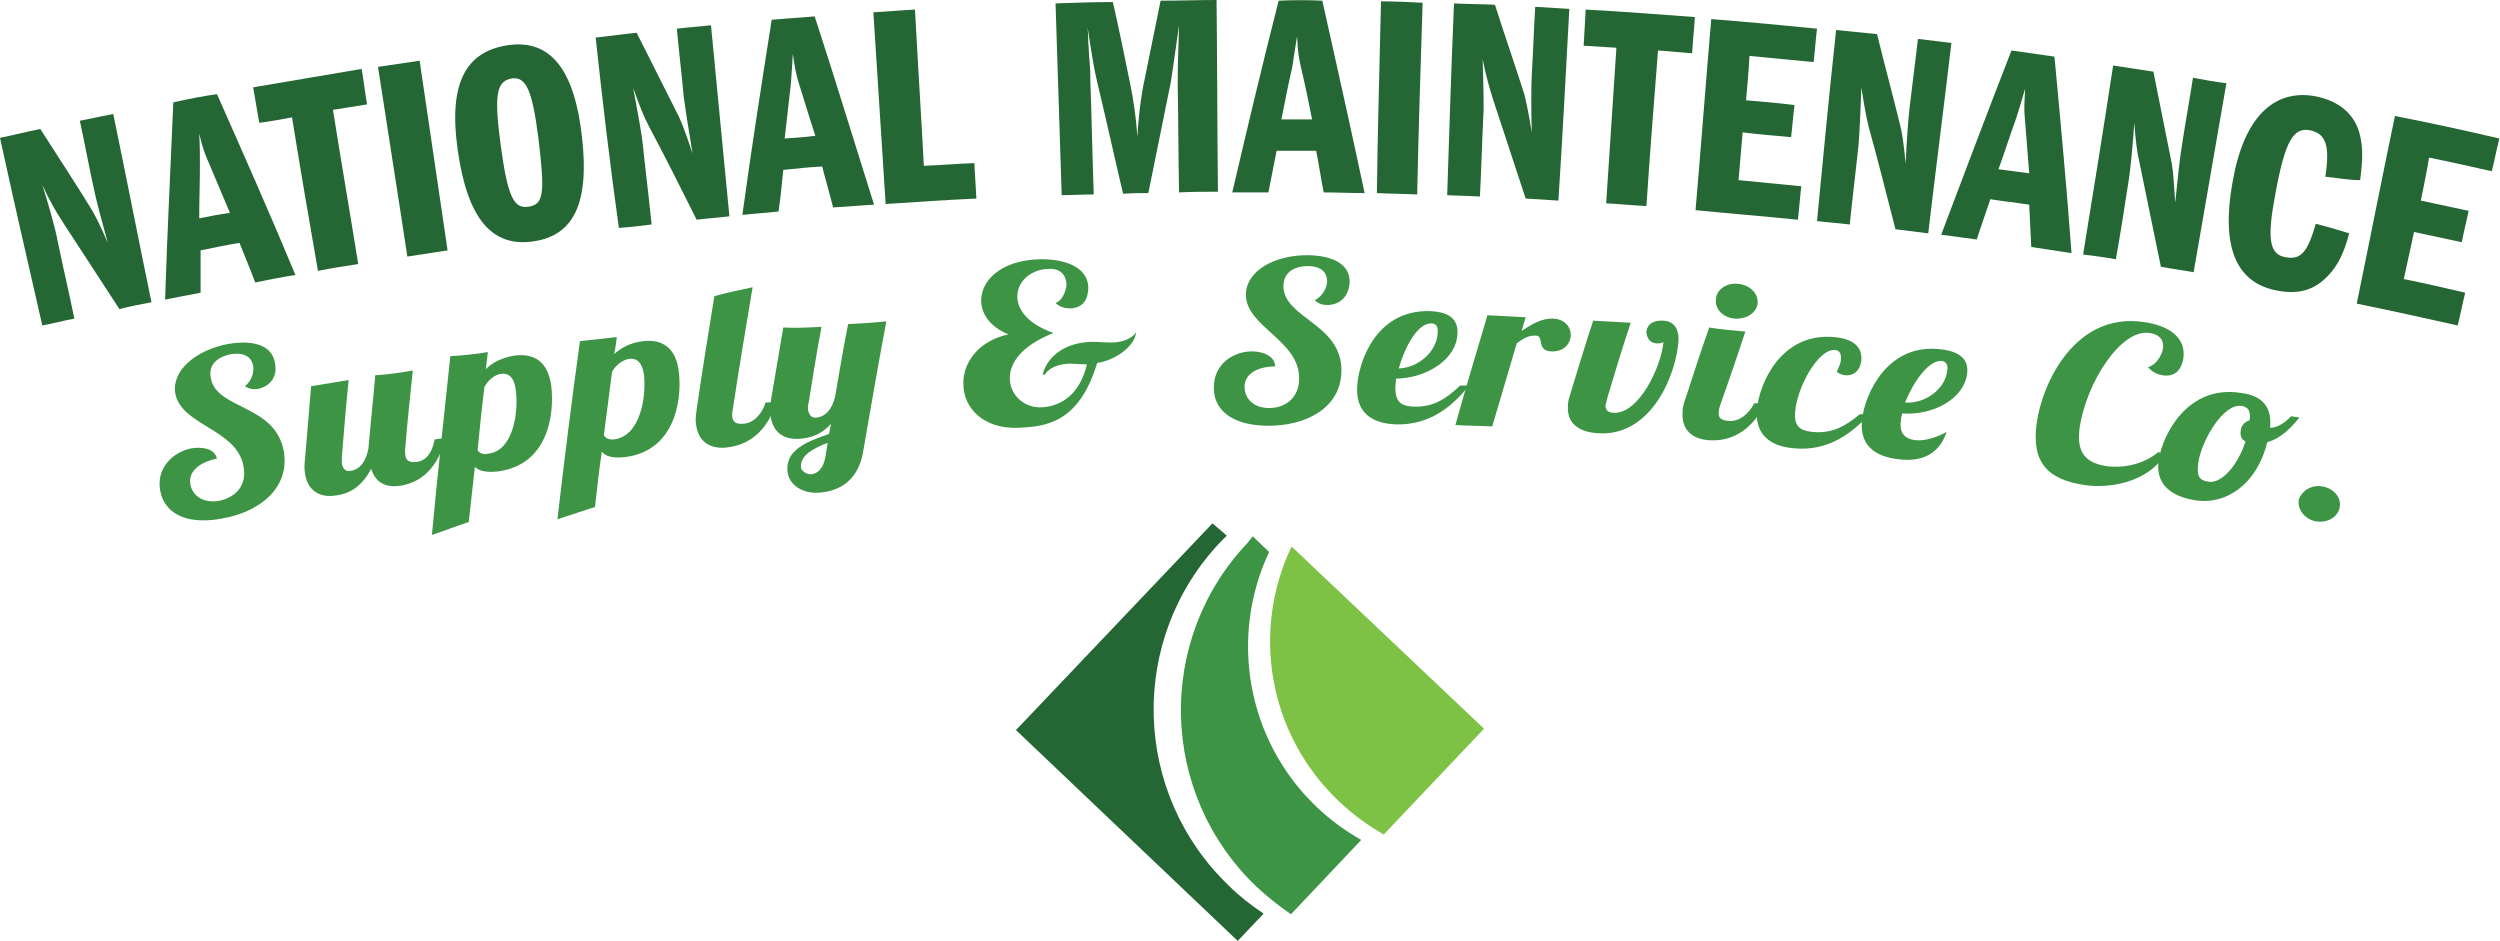
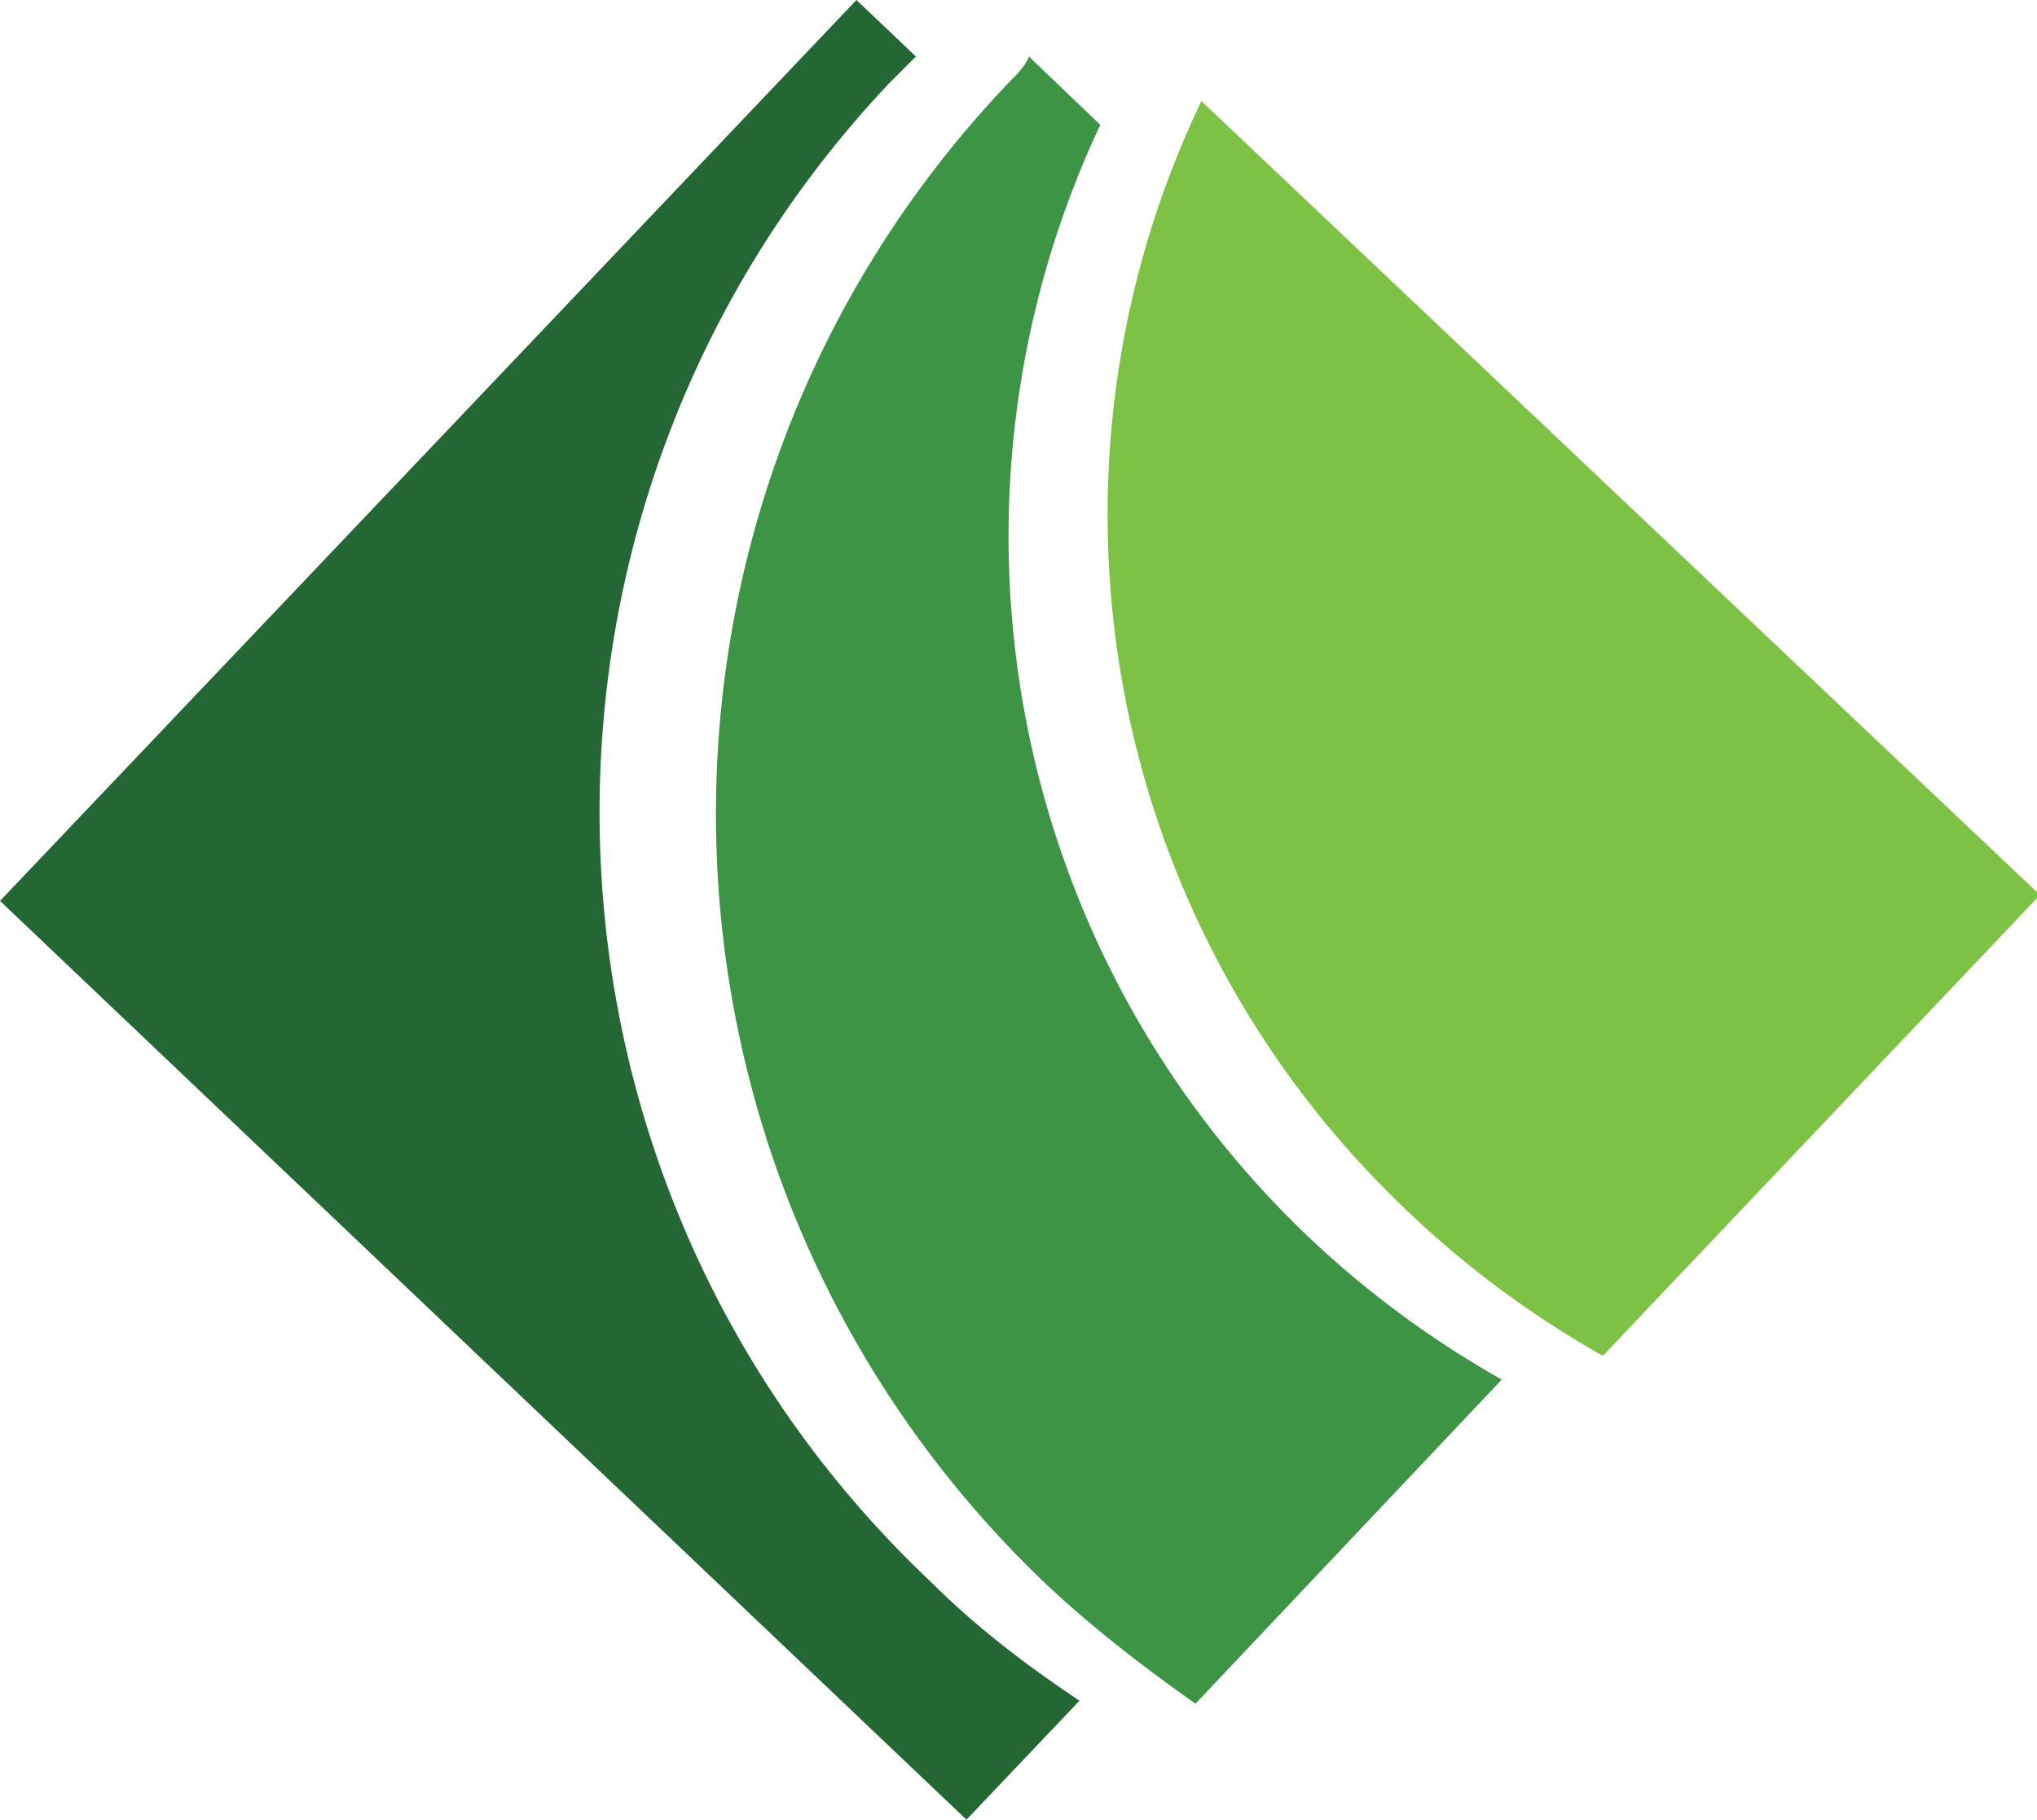
- <svg xmlns="http://www.w3.org/2000/svg" version="1.1" id="Layer_1" x="0px" y="0px" viewBox="0 0 366.4 137.9" enable-background="new 0 0 366.4 137.9" xml:space="preserve">
+ <svg xmlns="http://www.w3.org/2000/svg" version="1.1" id="Layer_1" x="0px" y="0px" viewBox="0 0 68.5 61.2" enable-background="new 0 0 68.5 61.2" xml:space="preserve">
  <g>
-     <path fill="#246734" d="M0,20.2c2-0.4,3.9-0.9,5.9-1.3c2.5,3.9,5,7.7,7.4,11.6c0.6,1,1.3,2.3,2.5,5.1C15,32.7,14,29,13.7,27.4   c-0.7-3.2-1.3-6.5-2-9.7c1.6-0.3,3.3-0.7,4.9-1c1.9,9.2,3.7,18.4,5.6,27.6c-1.6,0.3-3.2,0.6-4.7,1c-2.8-4.3-5.6-8.6-8.4-12.9   c-0.9-1.4-1.8-2.9-2.9-5.3c1,3.1,2,6.8,2.2,8c0.8,3.9,1.7,7.7,2.5,11.6c-1.6,0.3-3.1,0.7-4.7,1C4.1,38.5,2,29.4,0,20.2z" />
-     <path fill="#246734" d="M31.8,13.8c3.9,8.8,7.8,17.6,11.5,26.5c-2,0.3-3.9,0.7-5.9,1.1c-0.7-1.9-1.5-3.8-2.3-5.8   c-1.9,0.3-3.8,0.7-5.7,1.1c0,2.1,0,4.1,0,6.2c-1.7,0.3-3.5,0.7-5.2,1c0.3-9.6,0.8-19.3,1.2-28.9C27.6,14.5,29.7,14.1,31.8,13.8z    M30.7,24.1c-0.7-1.6-1-2.4-1.5-4.5c0.1,1.9,0.1,3.1,0.1,4.5c0,2.6-0.1,5.3-0.1,7.9c1.5-0.3,3-0.6,4.5-0.8   C32.7,28.8,31.7,26.5,30.7,24.1z" />
-     <path fill="#246734" d="M52.5,38.7c-2,0.3-3.9,0.6-5.9,1c-1.3-7.5-2.6-15-3.8-22.5c-1.6,0.3-3.2,0.6-4.8,0.8   c-0.3-1.7-0.6-3.5-0.9-5.2c5.3-0.9,10.6-1.8,15.9-2.7c0.3,1.7,0.5,3.5,0.8,5.2c-1.7,0.3-3.3,0.5-5,0.8C50,23.7,51.3,31.2,52.5,38.7   z" />
-     <path fill="#246734" d="M55.4,9.8c2-0.3,4.1-0.6,6.1-0.9c1.4,9.3,2.7,18.5,4.1,27.8c-2,0.3-3.9,0.6-5.9,0.9   C58.3,28.3,56.8,19,55.4,9.8z" />
-     <path fill="#246734" d="M85.3,20.1c1.1,9.7-1.2,14.5-7.3,15.3c-6,0.8-9.5-3.5-10.9-13.3c-1.4-9.7,1-14.6,7.5-15.5   C80.7,5.8,84.2,10.2,85.3,20.1z M73.4,21.4c1,7.4,1.9,9.2,4,8.9c2.3-0.3,2.5-1.9,1.5-10.1c-0.9-7-1.8-9-3.9-8.7   C72.7,11.9,72.4,14,73.4,21.4z" />
-     <path fill="#246734" d="M87.3,5.5c2-0.2,4-0.5,6-0.7c2.1,4.1,4.1,8.2,6.2,12.3c0.5,1.1,1,2.4,2,5.4c-0.5-3-1.1-6.8-1.3-8.4   c-0.3-3.3-0.7-6.6-1-9.9c1.7-0.2,3.3-0.3,5-0.5c0.9,9.3,1.8,18.7,2.7,28c-1.6,0.2-3.2,0.3-4.8,0.5c-2.3-4.6-4.6-9.2-7-13.7   c-0.8-1.5-1.4-3.1-2.3-5.6c0.6,3.2,1.3,7,1.4,8.2c0.4,3.9,0.9,7.8,1.3,11.8c-1.6,0.2-3.2,0.4-4.8,0.5C89.4,24.1,88.3,14.8,87.3,5.5   z" />
-     <path fill="#246734" d="M119.4,2.4c3,9.2,5.8,18.4,8.7,27.6c-2,0.1-4,0.3-6,0.4c-0.5-2-1.1-4-1.6-6c-1.9,0.1-3.8,0.3-5.7,0.5   c-0.2,2-0.4,4.1-0.7,6.1c-1.8,0.2-3.5,0.3-5.3,0.5c1.3-9.5,2.8-19.1,4.3-28.6C115.2,2.7,117.3,2.6,119.4,2.4z M117.2,12.6   c-0.5-1.6-0.7-2.5-1-4.7c-0.1,1.9-0.2,3.1-0.3,4.5c-0.3,2.6-0.6,5.2-0.9,7.9c1.5-0.1,3-0.2,4.5-0.4C118.7,17.5,118,15.1,117.2,12.6   z" />
-     <path fill="#246734" d="M128,1.8c2-0.1,4.1-0.3,6.1-0.4c0.4,7.6,0.9,15.3,1.3,22.9c2.5-0.1,4.9-0.3,7.4-0.4   c0.1,1.7,0.2,3.5,0.3,5.2c-4.4,0.2-8.8,0.5-13.3,0.8C129.2,20.5,128.6,11.2,128,1.8z" />
-     <path fill="#246734" d="M154.7,0.5c2.8-0.1,5.6-0.2,8.4-0.2c0.9,3.9,1.7,7.9,2.5,11.8c0.5,2.4,0.9,5,1.1,8c0.1-2.5,0.5-6,1.1-8.7   c0.8-3.8,1.5-7.5,2.3-11.3c2.7,0,5.5-0.1,8.2-0.1c0.1,9.4,0.1,18.7,0.2,28.1c-1.9,0-3.8,0-5.7,0.1c-0.1-5.3-0.1-10.7-0.2-16   c0-1.7,0-2.1,0.2-8.5c-0.8,5.8-1.1,7.6-1.2,8.3c-1.1,5.4-2.2,10.9-3.3,16.3c-1.2,0-2.5,0-3.7,0.1c-1.3-5.5-2.5-11-3.8-16.4   c-0.4-1.7-0.7-3.3-1.4-8c0.1,1.2,0.1,2,0.1,2.3c0.1,1,0.1,2,0.2,2.9c0.1,1,0.1,1.9,0.1,2.6c0.2,5.6,0.3,11.1,0.5,16.7   c-1.6,0-3.1,0.1-4.7,0.1C155.3,19.2,155,9.8,154.7,0.5z" />
-     <path fill="#246734" d="M193.8,0.1c2.1,9.4,4.2,18.8,6.2,28.2c-2,0-4-0.1-6-0.1c-0.4-2-0.7-4.1-1.1-6.1c-1.9,0-3.8,0-5.8,0   c-0.4,2-0.8,4-1.2,6.1c-1.8,0-3.5,0-5.3,0c2.2-9.4,4.4-18.7,6.8-28.1C189.5,0,191.7,0,193.8,0.1z M190.7,10   c-0.4-1.7-0.5-2.6-0.6-4.7c-0.3,1.9-0.5,3.1-0.7,4.5c-0.6,2.6-1.1,5.2-1.6,7.7c1.5,0,3,0,4.5,0C191.8,15,191.3,12.5,190.7,10z" />
-     <path fill="#246734" d="M202.4,0.2c2,0,4.1,0.1,6.1,0.2c-0.3,9.4-0.6,18.7-0.8,28.1c-2-0.1-4-0.1-5.9-0.2   C201.9,18.9,202.2,9.6,202.4,0.2z" />
-     <path fill="#246734" d="M213.1,0.5c2,0.1,4,0.1,6,0.2c1.4,4.4,2.9,8.7,4.3,13.1c0.3,1.2,0.6,2.6,1.1,5.6c-0.1-3-0.1-6.9,0-8.5   c0.2-3.3,0.3-6.6,0.5-9.9c1.7,0.1,3.3,0.2,5,0.3c-0.5,9.4-1,18.7-1.6,28.1c-1.6-0.1-3.2-0.2-4.8-0.3c-1.6-4.9-3.2-9.7-4.8-14.6   c-0.5-1.6-1-3.3-1.5-5.8c0.1,3.3,0.2,7.1,0.1,8.3c-0.2,3.9-0.3,7.9-0.5,11.8c-1.6-0.1-3.2-0.1-4.8-0.2   C212.4,19.2,212.7,9.9,213.1,0.5z" />
-     <path fill="#246734" d="M241.3,30.2c-2-0.1-3.9-0.3-5.9-0.4c0.5-7.6,1-15.2,1.5-22.8c-1.6-0.1-3.2-0.2-4.8-0.3   c0.1-1.8,0.2-3.5,0.3-5.3c5.4,0.3,10.7,0.7,16,1.1c-0.1,1.8-0.3,3.5-0.4,5.3c-1.7-0.1-3.3-0.3-5-0.4   C242.4,15,241.8,22.6,241.3,30.2z" />
-     <path fill="#246734" d="M255.9,14.7c2.4,0.2,4.8,0.4,7.1,0.7c-0.2,1.6-0.3,3.1-0.5,4.7c-2.4-0.2-4.7-0.4-7.1-0.7   c-0.2,2.3-0.4,4.7-0.6,7c3.1,0.3,6.1,0.6,9.2,0.9c-0.2,1.6-0.3,3.3-0.5,4.9c-5-0.5-10-0.9-15-1.4c0.8-9.3,1.5-18.7,2.3-28   c5.2,0.4,10.4,0.9,15.5,1.4c-0.2,1.6-0.3,3.3-0.5,4.9c-3.1-0.3-6.2-0.6-9.4-0.9C256.3,10.3,256.1,12.5,255.9,14.7z" />
-     <path fill="#246734" d="M269.1,4.4c2,0.2,4,0.4,6,0.6c1.1,4.5,2.3,8.9,3.4,13.4c0.3,1.2,0.5,2.6,0.8,5.6c0.1-3,0.4-6.9,0.6-8.5   c0.4-3.3,0.8-6.6,1.2-9.8c1.6,0.2,3.3,0.4,4.9,0.6c-1.1,9.3-2.3,18.6-3.4,27.9c-1.6-0.2-3.2-0.4-4.8-0.6c-1.3-5-2.5-9.9-3.9-14.9   c-0.4-1.6-0.7-3.3-1.1-5.9c-0.1,3.3-0.3,7.1-0.4,8.3c-0.4,3.9-0.9,7.8-1.3,11.8c-1.6-0.2-3.2-0.3-4.8-0.5   C267.2,23,268.1,13.7,269.1,4.4z" />
-     <path fill="#246734" d="M301.1,8.3c0.9,9.6,1.8,19.2,2.5,28.8c-2-0.3-4-0.6-5.9-0.9c-0.1-2.1-0.2-4.1-0.3-6.2   c-1.9-0.3-3.8-0.5-5.7-0.8c-0.7,2-1.3,3.9-2,5.9c-1.7-0.2-3.5-0.5-5.2-0.7c3.4-9,6.8-18,10.3-27C296.9,7.7,299,8,301.1,8.3z    M296.8,17.8c-0.2-1.7-0.1-2.6,0-4.8c-0.5,1.8-0.9,3-1.3,4.3c-0.9,2.5-1.7,5-2.6,7.5c1.5,0.2,3,0.4,4.5,0.6   C297.2,22.9,297,20.3,296.8,17.8z" />
-     <path fill="#246734" d="M309.7,9.6c2,0.3,4,0.6,5.9,0.9c0.9,4.5,1.8,9,2.7,13.5c0.2,1.2,0.3,2.6,0.5,5.7c0.3-3,0.7-6.8,1-8.5   c0.5-3.3,1.1-6.5,1.6-9.8c1.6,0.3,3.3,0.6,4.9,0.8c-1.6,9.2-3.2,18.5-4.8,27.7c-1.6-0.3-3.2-0.5-4.8-0.8c-1-5-2.1-10.1-3.1-15.1   c-0.4-1.6-0.6-3.4-0.8-6c-0.2,3.2-0.6,7.1-0.8,8.3c-0.6,3.9-1.2,7.8-1.9,11.7c-1.6-0.3-3.2-0.5-4.8-0.7   C306.8,28.1,308.3,18.8,309.7,9.6z" />
-     <path fill="#246734" d="M340.8,25.9c0.7-4.5,0.1-6.3-2.2-6.8c-2.5-0.5-3.7,1.6-5.1,9.2c-1.3,6.8-0.9,9,1.5,9.4   c2.2,0.4,3.2-0.7,4.4-4.9c1.6,0.4,3.3,0.9,4.9,1.4c-0.8,3-1.7,4.7-3,6.1c-2,2.2-4.4,2.9-7.5,2.3c-6.1-1.1-8.3-6.4-6.6-15.9   c1.6-9.3,5.9-13.7,12.1-12.6c3.6,0.7,5.9,2.7,6.6,5.8c0.4,1.7,0.4,3.5,0,6.5C344.4,26.4,342.6,26.1,340.8,25.9z" />
-     <path fill="#246734" d="M354.8,29.4c2.3,0.5,4.7,1,7,1.5c-0.3,1.5-0.7,3-1,4.6c-2.3-0.5-4.7-1-7-1.5c-0.5,2.3-1,4.6-1.5,6.9   c3,0.6,6,1.3,9,2c-0.4,1.6-0.7,3.2-1.1,4.8c-4.9-1.1-9.9-2.2-14.8-3.2c1.9-9.2,3.7-18.4,5.6-27.5c5.1,1,10.2,2.1,15.3,3.3   c-0.4,1.6-0.7,3.2-1.1,4.8c-3.1-0.7-6.2-1.4-9.2-2C355.7,25.1,355.2,27.3,354.8,29.4z" />
-   </g>
+ </g>
  <g>
-     <path fill="#3C9444" d="M37.8,57c-0.7,0.1-1.3,0-1.9-0.4c0.9-0.7,1.4-2,1.2-3c-0.2-1.1-1.1-2-3.2-1.7c-2.1,0.4-3.4,1.6-3,3.5   c0.8,4.7,9.5,3.8,10.7,10.8c0.9,5.4-3.7,8.9-9.1,9.8c-4.2,0.8-8.2-0.1-9-4c-0.7-3.4,1.9-5.8,4.6-6.3c1.3-0.2,3.3-0.1,3.7,1.5   c-2,0.4-4.3,1.6-3.9,3.8c0.3,1.6,1.8,2.8,4.2,2.4c2.5-0.5,4.1-2.3,3.6-5c-0.9-5.5-9.1-6-10-10.7c-0.6-3.3,2.9-6.4,7.8-7.3   c1.8-0.3,6.2-0.7,6.8,2.8C40.7,55.1,39.7,56.6,37.8,57z" />
-     <path fill="#3C9444" d="M60.5,54.3c-0.4,3.8-0.8,7.6-1.1,11.3c-0.1,0.4,0,0.8,0,1.1c0.1,0.9,0.7,1.1,1.7,1c1.5-0.2,2.3-1.6,2.6-3.3   c0.5-0.1,1.1-0.1,1.6-0.2c-1.4,5.5-4.7,6.7-6.7,7c-2.1,0.3-3.6-0.5-4.2-2.5c-1.5,2.9-3.5,3.7-5.1,3.9c-2.2,0.4-4.2-0.5-4.6-3.2   c-0.1-0.6-0.1-1.3,0-2.1c0.3-3.6,0.6-7.1,0.9-10.7c1.8-0.3,3.7-0.6,5.5-0.9c-0.4,3.8-0.7,7.6-1,11.3c0,0.3,0,0.6,0,0.9   c0.1,0.7,0.5,1.3,1.3,1.1c1.5-0.2,2.3-1.6,2.6-3.3c0.3-3.6,0.7-7.1,1-10.7C56.9,54.9,58.7,54.6,60.5,54.3z" />
-     <path fill="#3C9444" d="M71.5,51.6c-0.1,0.8-0.2,1.7-0.3,2.5c1-1,2.4-1.7,4.3-2c2.6-0.3,4.8,0.7,5.3,4.5c0.5,4.4-0.6,11.6-7.9,12.5   c-1.9,0.2-2.9-0.2-3.3-0.7c-0.3,2.7-0.6,5.4-0.9,8.1c-1.8,0.6-3.6,1.3-5.4,1.9c0.8-8.7,1.8-17.5,2.7-26.2   C67.8,52.1,69.7,51.9,71.5,51.6z M75.6,57.2c-0.3-2.5-1.6-2.5-2.2-2.4c-0.8,0.1-1.8,0.8-2.4,1.9c-0.4,3.1-0.7,6.2-1,9.3   c0.2,0.3,0.7,0.7,1.5,0.5C75.3,66.1,76,60.3,75.6,57.2z" />
-     <path fill="#3C9444" d="M90.4,49.4c-0.1,0.8-0.2,1.7-0.4,2.5c1-0.9,2.4-1.7,4.3-1.9c2.6-0.3,4.8,0.8,5.2,4.6   C100,59,98.7,66.2,91.5,67c-1.9,0.2-2.8-0.2-3.3-0.8c-0.4,2.7-0.7,5.4-1,8.1c-1.8,0.6-3.7,1.2-5.5,1.8c1-8.7,2.1-17.4,3.3-26.1   C86.7,49.8,88.6,49.6,90.4,49.4z M94.4,55.1c-0.3-2.5-1.5-2.6-2.2-2.5c-0.8,0.1-1.9,0.8-2.5,1.9c-0.4,3.1-0.8,6.2-1.2,9.3   c0.2,0.3,0.6,0.7,1.5,0.6C93.9,63.9,94.7,58.1,94.4,55.1z" />
-     <path fill="#3C9444" d="M110.3,42.1c-1,6-2,11.9-2.9,17.9c-0.1,0.4-0.1,0.8-0.1,1c0.1,0.9,0.6,1.2,1.7,1.1c1.5-0.1,2.7-1.5,3.2-3.1   c0.5,0,1.1-0.1,1.6-0.1c-1.7,5.5-5.4,6.5-7.4,6.7c-2.3,0.2-4.1-0.8-4.4-3.5c-0.1-0.6,0-1.3,0.1-2.1c0.8-5.5,1.7-11.1,2.6-16.6   C106.5,42.9,108.4,42.5,110.3,42.1z" />
-     <path fill="#3C9444" d="M120.4,47.9c-0.7,3.7-1.3,7.5-1.9,11.2c-0.1,0.3-0.1,0.6-0.1,0.8c0.1,0.7,0.4,1.4,1.2,1.3   c1.5-0.1,2.4-1.4,2.8-3.1c0.6-3.5,1.2-7.1,1.9-10.6c1.9-0.1,3.7-0.2,5.6-0.4c-1.2,6.4-2.3,12.7-3.4,19.1c-0.8,4.7-4,5.8-6.4,6   c-2.3,0.2-4.5-1-4.7-3.2c-0.2-3,2.6-4.2,6.1-5.4c0.1-0.5,0.2-1,0.3-1.5c-1.5,1.7-3.2,2.1-4.5,2.2c-2.3,0.2-4.1-0.8-4.4-3.6   c-0.1-0.6,0-1.3,0.1-2.1c0.6-3.5,1.2-7.1,1.8-10.6C116.7,48.1,118.5,48,120.4,47.9z M119,69.5c0.7-0.1,1.7-0.7,2-2.7   c0.1-0.6,0.2-1.3,0.3-1.9c-2.3,0.9-4.1,1.9-3.9,3.7C117.5,69,118.2,69.6,119,69.5z" />
-     <path fill="#3C9444" d="M166.5,48.6c0,1.8-2.6,4.1-5.7,4.6c-2.7,9-7.8,9.3-11.5,9.5c-5.2,0.2-8-2.9-8.1-6.2c-0.2-3.1,2-6.5,6.6-7.5   c-2.7-1.1-3.9-2.9-4-4.8c-0.1-3,2.8-6,8.4-6.2c3.6-0.1,7.2,1,7.3,4.1c0,1.7-0.7,3-2.6,3.1c-0.6,0-1.5-0.1-2.2-0.8   c1-0.3,1.6-1.9,1.6-2.7c0-0.5-0.2-2.4-2.6-2.3c-2.8,0.1-4.7,2-4.6,4.2c0.1,1.9,1.6,3.9,5.3,5.2c-4.8,1.9-6.5,4.5-6.4,6.8   c0.1,2.4,2.2,4.2,4.6,4.1c2.6-0.1,5.6-1.6,6.7-6.3c-1,0-1.8-0.1-2.7-0.1c-1.6,0.1-2.8,0.6-3.5,1.6c-0.1,0-0.2,0-0.3,0   c0.7-2.7,3.3-4.7,7.2-4.8c1.1,0,2,0.1,2.9,0.1c1.4,0,3-0.5,3.6-1.5C166.4,48.6,166.4,48.6,166.5,48.6z" />
-     <path fill="#3C9444" d="M194.5,44.7c-0.7,0-1.3-0.2-1.8-0.7c1-0.5,1.8-1.7,1.8-2.8c0-1.1-0.7-2.2-2.8-2.2c-2.1,0-3.6,1-3.6,2.9   c0,4.8,8.6,5.5,8.5,12.5c-0.1,5.5-5.3,8-10.7,8c-4.3,0-8-1.6-8-5.6c0-3.5,2.9-5.3,5.6-5.3c1.3,0,3.3,0.5,3.4,2.2   c-2.1,0-4.5,0.8-4.5,3c0,1.6,1.2,3.1,3.6,3.1c2.5,0,4.4-1.6,4.4-4.3c0.1-5.6-7.8-7.6-7.8-12.3c0-3.4,4-5.8,9-5.8   c1.8,0,6.3,0.4,6.2,4C197.7,43.3,196.5,44.7,194.5,44.7z" />
-     <path fill="#3C9444" d="M207.2,59.6c3,0.1,4.9-1.3,6.8-3.1c0.4,0,0.9,0,1.3,0c-2.3,2.9-5.6,5.8-10.6,5.7c-3.5-0.1-5.9-1.6-5.8-5.3   c0.1-3.7,2.7-11.5,10.6-11.3c3.4,0.1,4.2,1.6,4.1,3.3c-0.1,3.7-4.4,6.5-9,6.6c0,0.5-0.1,0.9-0.1,1.3   C204.5,59,205.4,59.5,207.2,59.6z M209.8,47.4c-2-0.1-3.9,3.4-4.8,6.6c2.9-0.1,5.6-2.5,5.7-5.2C210.8,47.9,210.5,47.4,209.8,47.4z" />
-     <path fill="#3C9444" d="M223.6,46.5c-0.2,0.7-0.4,1.3-0.6,2c1.4-0.9,2.9-1.9,4.7-1.8c1.7,0.1,2.6,1.3,2.5,2.6   c-0.1,1.1-1,2.3-2.9,2.2c-2.1-0.1-1-2.2-2.1-2.3c-1.2-0.1-1.9,0.4-2.9,1.1c-1.2,4.1-2.4,8.1-3.6,12.2c-1.8-0.1-3.6-0.1-5.4-0.2   c1.5-5.4,3.1-10.7,4.7-16.1C219.9,46.3,221.7,46.4,223.6,46.5z" />
-     <path fill="#3C9444" d="M246,50c-0.4,5.2-4.1,14-11.8,13.5c-2.9-0.2-4.6-1.5-4.4-4.1c0-0.4,0.1-0.9,0.3-1.5   c1.1-3.6,2.2-7.3,3.4-10.9c1.8,0.1,3.7,0.2,5.5,0.3c-1.2,3.6-2.3,7.2-3.4,10.9c-0.1,0.4-0.2,0.9-0.3,1.2c0,0.6,0.3,1.1,1.2,1.1   c3.7,0.2,7-6.8,7.3-10.4c-0.1,0.2-0.9,0.3-1.2,0.2c-0.9-0.1-1.3-1-1.3-1.7c0.1-1,0.9-1.7,2.5-1.6C245.6,47.1,246.1,48.6,246,50z" />
-     <path fill="#3C9444" d="M255.8,48.6c-1.2,3.6-2.4,7.2-3.7,10.8c-0.1,0.4-0.2,0.7-0.2,1c-0.1,0.9,0.4,1.2,1.5,1.3   c1.5,0.1,2.9-1,3.7-2.6c0.5,0,1.1,0.1,1.6,0.1c-2.6,5.1-6.4,5.5-8.4,5.3c-2.3-0.2-3.9-1.5-3.7-4.2c0-0.6,0.2-1.3,0.5-2.1   c1.1-3.4,2.2-6.8,3.4-10.2C252.2,48.3,254,48.4,255.8,48.6z M254.7,41.6c1.7,0.1,3,1.4,2.9,2.8c-0.1,1.4-1.6,2.4-3.3,2.3   c-1.7-0.1-3-1.4-2.8-2.8C251.5,42.5,253,41.4,254.7,41.6z" />
-     <path fill="#3C9444" d="M269.8,52.7c0.1-0.8-0.2-1.4-0.9-1.4c-2.4-0.2-5.5,5.4-5.8,9c-0.2,2.2,0.7,2.8,2.5,3c3,0.3,4.9-0.9,7-2.6   c0.4,0,0.9,0.1,1.3,0.1c-2.5,2.7-6,5.4-11,4.9c-3.5-0.3-5.7-2-5.4-5.7c0.3-3.7,3.5-11.3,11.3-10.6c3.4,0.3,4.1,1.9,4,3.4   c-0.2,1.6-1.2,2.3-2.3,2.2c-0.4,0-0.9-0.2-1.3-0.5C269.5,53.8,269.8,53.2,269.8,52.7z" />
-     <path fill="#3C9444" d="M280.6,64.5c1.4,0.2,3.3-0.4,4.7-1.2c-1.2,3.6-4.1,4.4-7.1,4c-3.5-0.4-5.7-2.1-5.3-5.8   c0.4-3.7,3.7-11.3,11.6-10.3c3.4,0.4,4,2,3.8,3.6c-0.5,3.7-5,6.1-9.5,5.8c-0.1,0.3-0.2,0.7-0.2,1C278.3,63.6,279.3,64.3,280.6,64.5   z M284.6,52.9c-1.9-0.2-4.2,3.1-5.4,6.1c3,0.2,5.9-2,6.2-4.7C285.5,53.6,285.3,53,284.6,52.9z" />
-     <path fill="#3C9444" d="M317.2,66.8c-2.7,4-8.2,4.8-11.6,4.3c-5.5-0.8-7.9-3.3-7.1-9.1c0.8-5.8,5.6-16.3,15.7-14.8   c3.6,0.5,6.2,2.2,5.8,5.3c-0.3,1.7-1.2,2.8-3.1,2.5c-0.6-0.1-1.4-0.4-2.1-1.2c1-0.2,2-1.5,2.2-2.7c0.2-1-0.3-2.1-2-2.3   c-4.2-0.6-9.2,7.3-10.2,13.8c-0.4,3,0.2,5.1,3.8,5.7c2.9,0.4,5.8-0.4,7.8-2.1C316.6,66.5,316.9,66.7,317.2,66.8z" />
-     <path fill="#3C9444" d="M332.7,62.7c1.4,0,2.6-1.2,3.1-1.7c0.4,0.1,0.8,0.1,1.2,0.2c-1,1.2-2.5,3-4.7,3.6c-1.5,6.1-6,9.3-10.7,8.5   c-3.5-0.6-5.8-2.4-5.2-6c0.6-3.7,4.3-11,12.1-9.7C331.7,58,333,59.8,332.7,62.7z M329.1,64.7c-0.6-0.3-0.8-0.8-0.7-1.6   c0.1-0.9,0.7-1.3,1.3-1.5c0.2-1.4-0.2-1.9-1.1-2.1c-2.7-0.5-5.9,5-6.4,8.2c-0.3,2.1,0.1,2.7,1.5,2.9   C325.5,70.9,327.9,68.4,329.1,64.7z" />
-     <path fill="#3C9444" d="M340.4,71.3c1.7,0.3,2.8,1.7,2.5,3.1c-0.3,1.4-1.8,2.3-3.5,2c-1.6-0.3-2.7-1.7-2.5-3.1   C337.3,71.9,338.8,71,340.4,71.3z" />
-   </g>
-   <g>
-     <path fill-rule="evenodd" clip-rule="evenodd" fill="#246734" d="M177.7,76.7L148.9,107l32.5,30.9l3.8-4c-1.8-1.2-3.5-2.5-5-4   c-14.3-13.6-14.9-36.2-1.3-50.5c0.3-0.3,0.6-0.6,0.9-0.9L177.7,76.7z" />
-     <path fill-rule="evenodd" clip-rule="evenodd" fill="#3C9444" d="M182.9,79.5c-13.6,14.3-13,36.9,1.3,50.5c1.6,1.5,3.3,2.8,5,4   l10.3-10.9c-2.3-1.3-4.5-2.9-6.5-4.8c-10.4-9.9-12.8-25.1-7-37.4l-2.4-2.3C183.4,78.9,183.1,79.2,182.9,79.5z" />
-     <path fill-rule="evenodd" clip-rule="evenodd" fill="#7DC244" d="M189.3,80.1c-5.9,12.3-3.5,27.5,7,37.4c2,1.9,4.2,3.5,6.5,4.8   l14.7-15.5L189.3,80.1z" />
+     <path fill-rule="evenodd" clip-rule="evenodd" fill="#246734" d="M28.8,0L0,30.3l32.5,30.9l3.8-4c-1.8-1.2-3.5-2.5-5-4   C17,39.7,16.4,17.1,29.9,2.8c0.3-0.3,0.6-0.6,0.9-0.9L28.8,0z" />
+     <path fill-rule="evenodd" clip-rule="evenodd" fill="#3C9444" d="M33.9,2.8c-13.6,14.3-13,36.9,1.3,50.5c1.6,1.5,3.3,2.8,5,4   l10.3-10.9c-2.3-1.3-4.5-2.9-6.5-4.8c-10.4-9.9-12.8-25.1-7-37.4l-2.4-2.3C34.5,2.2,34.2,2.5,33.9,2.8z" />
+     <path fill-rule="evenodd" clip-rule="evenodd" fill="#7DC244" d="M40.4,3.4c-5.9,12.3-3.5,27.5,7,37.4c2,1.9,4.2,3.5,6.5,4.8   l14.7-15.5L40.4,3.4z" />
  </g>
</svg>
